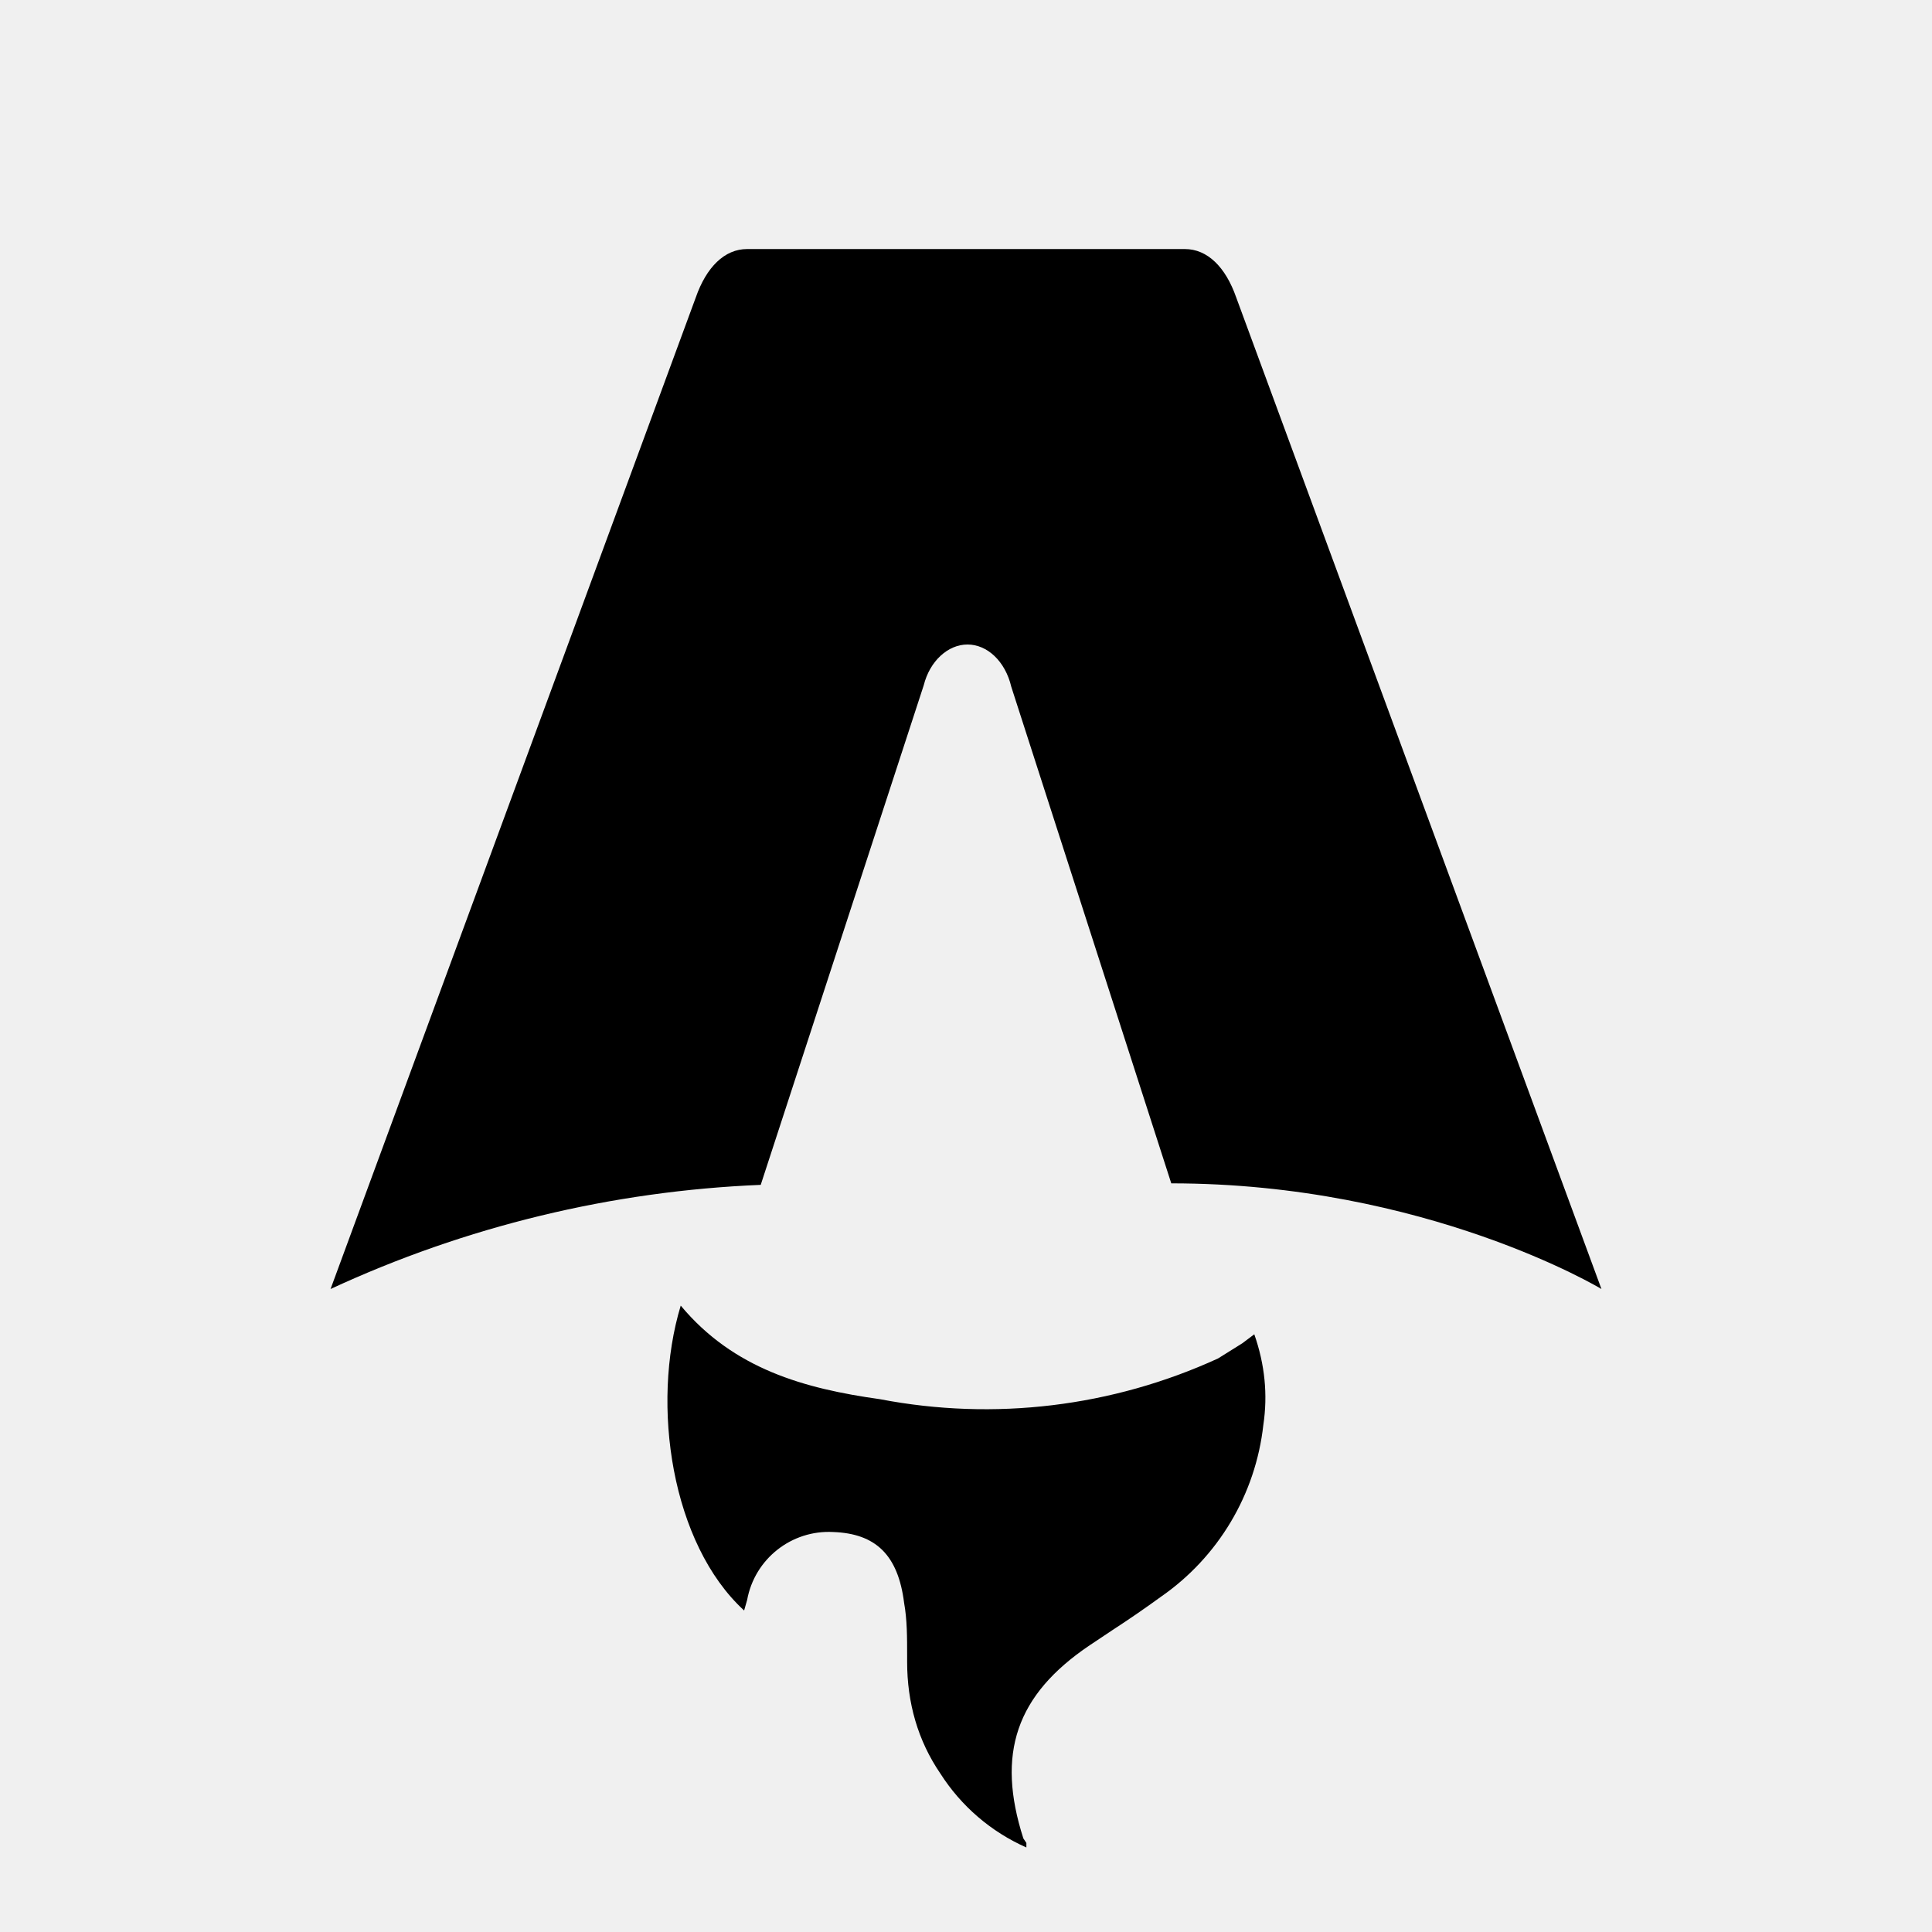
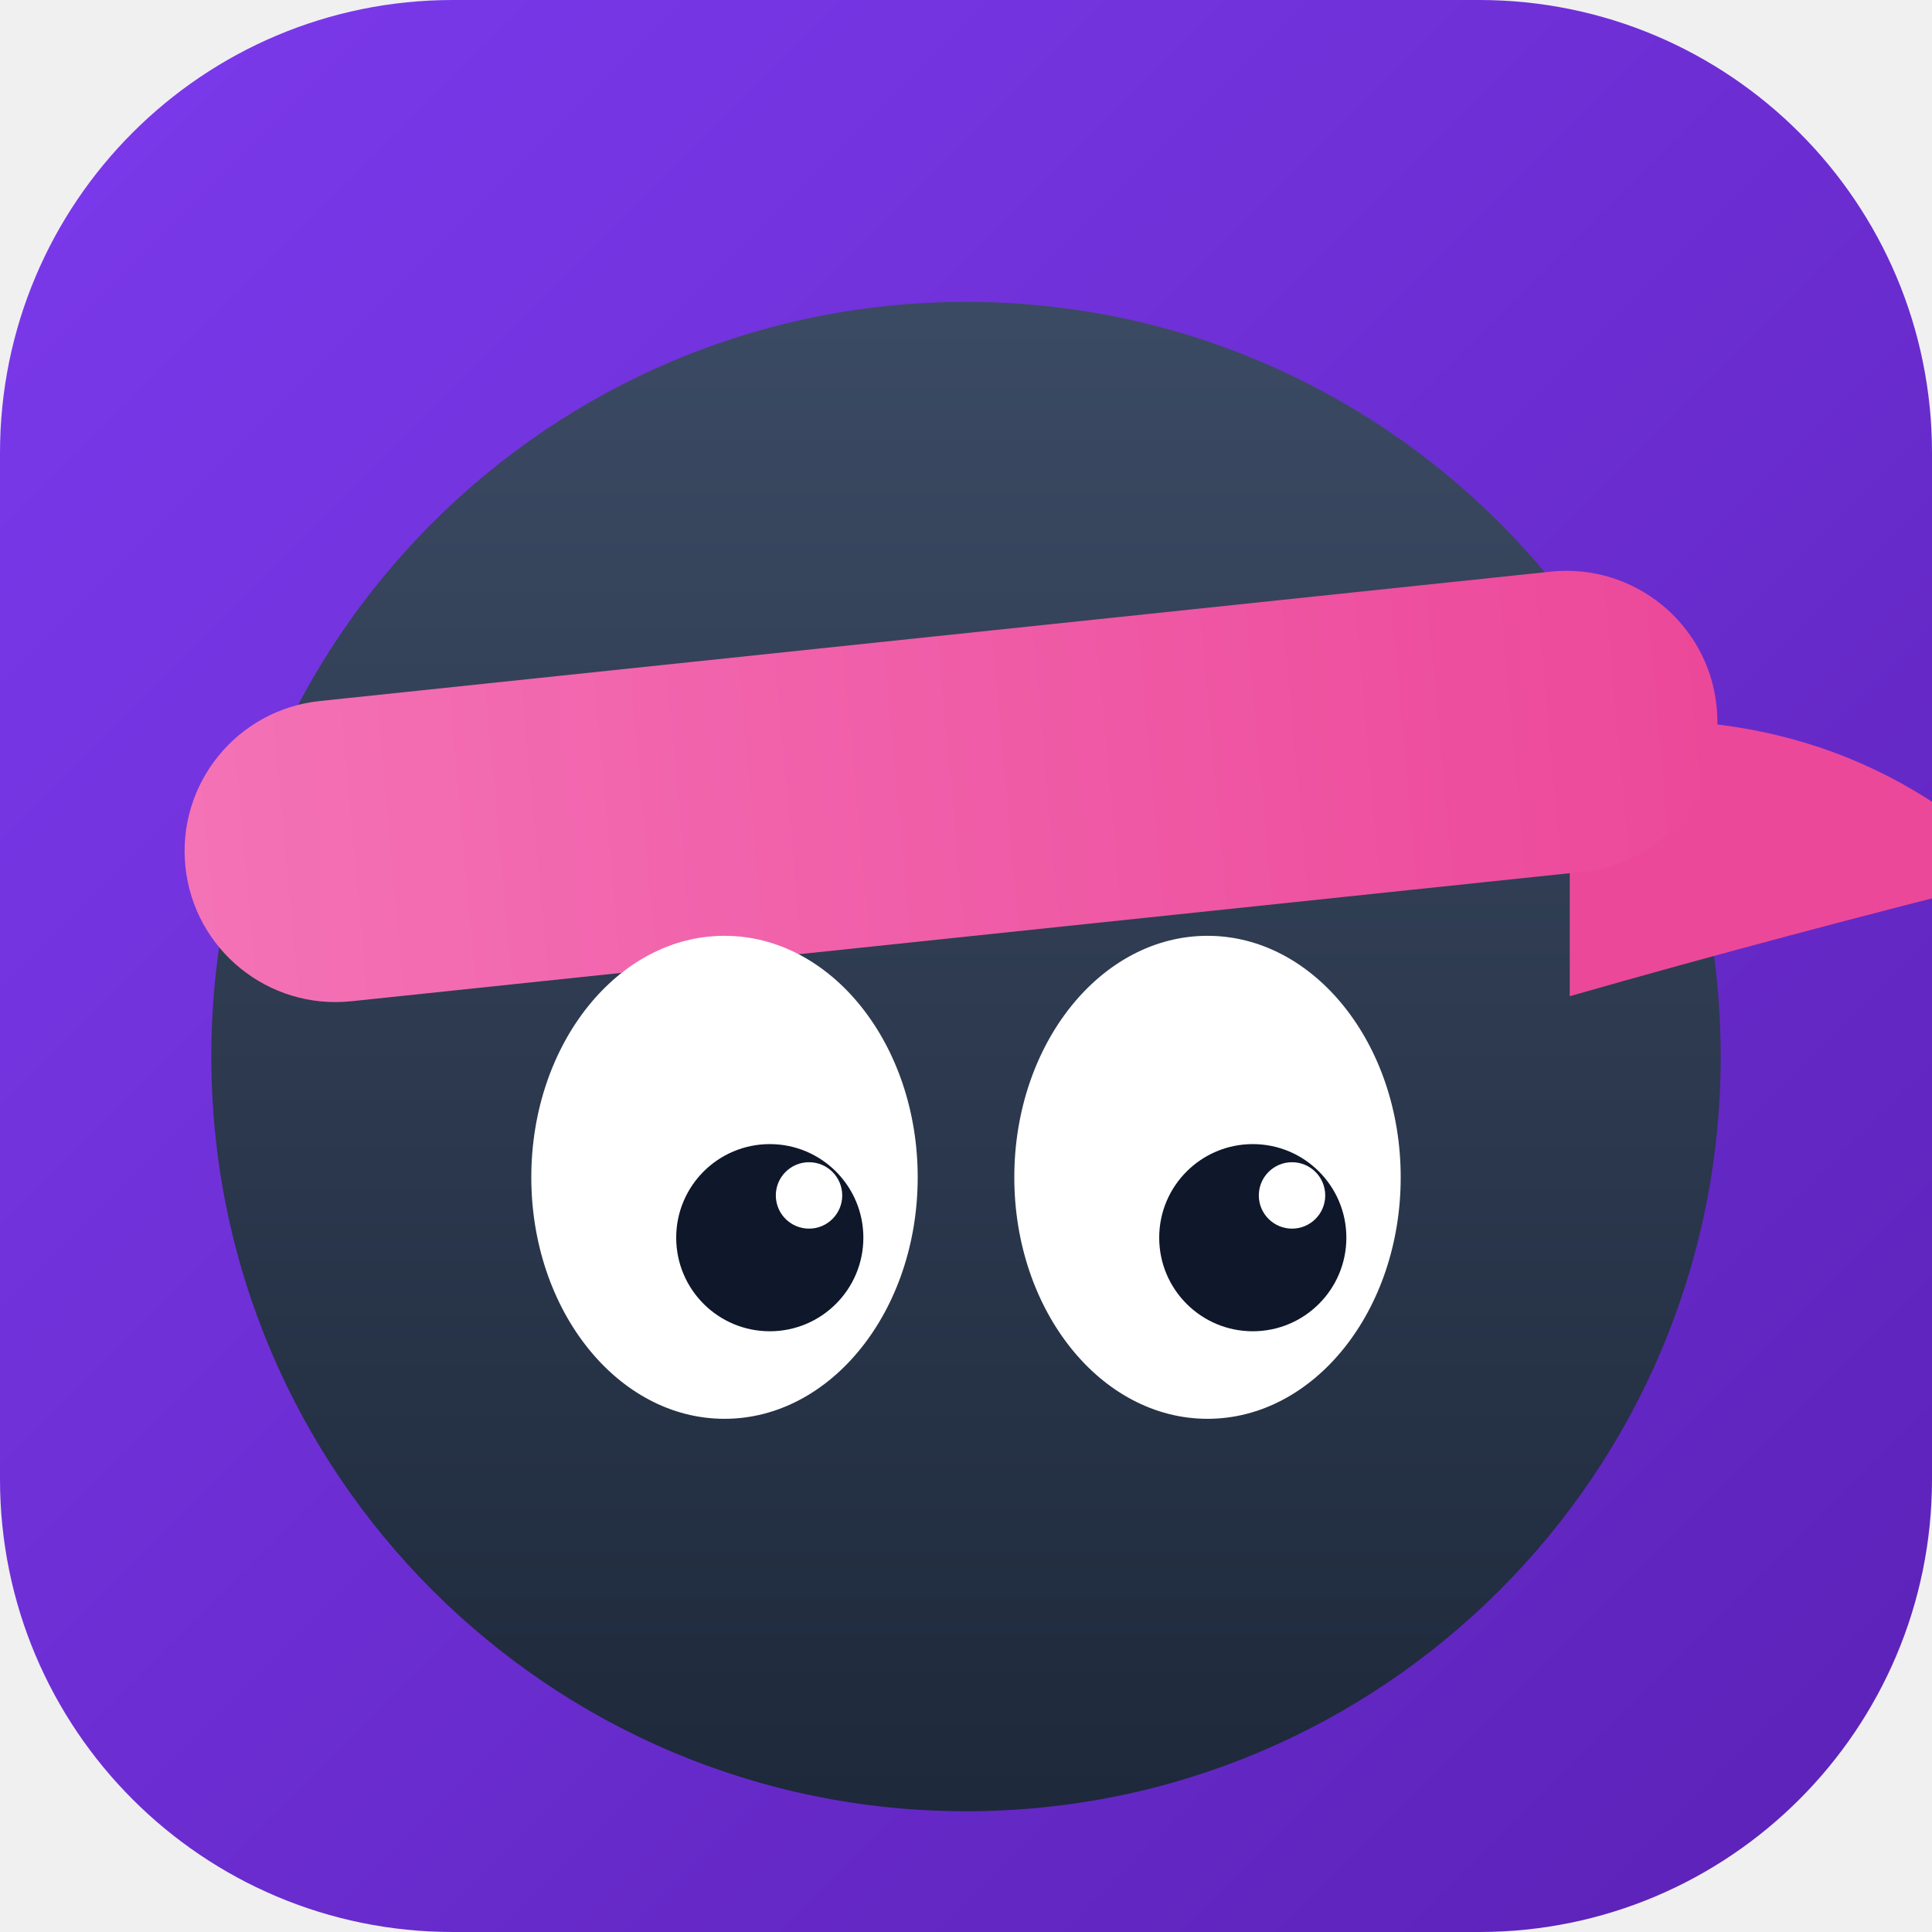
- <svg xmlns="http://www.w3.org/2000/svg" fill="none" viewBox="0 0 128 128">
-   <path d="M50.4 78.5a75.1 75.1 0 0 0-28.5 6.9l24.2-65.7c.7-2 1.9-3.2 3.4-3.2h29c1.5 0 2.7 1.2 3.4 3.2l24.2 65.7s-11.6-7-28.5-7L67 45.5c-.4-1.7-1.6-2.8-2.9-2.8-1.3 0-2.5 1.1-2.9 2.7L50.4 78.5Zm-1.1 28.2Zm-4.2-20.2c-2 6.6-.6 15.8 4.2 20.2a17.5 17.5 0 0 1 .2-.7 5.5 5.5 0 0 1 5.7-4.5c2.8.1 4.3 1.5 4.7 4.7.2 1.1.2 2.3.2 3.5v.4c0 2.7.7 5.2 2.2 7.4a13 13 0 0 0 5.7 4.9v-.3l-.2-.3c-1.8-5.6-.5-9.5 4.4-12.8l1.5-1a73 73 0 0 0 3.2-2.2 16 16 0 0 0 6.8-11.4c.3-2 .1-4-.6-6l-.8.6-1.6 1a37 37 0 0 1-22.4 2.7c-5-.7-9.7-2-13.2-6.2Z" />
-   <style>
-         path { fill: #000; }
-         @media (prefers-color-scheme: dark) {
-             path { fill: #FFF; }
-         }
-     </style>
+ <svg xmlns="http://www.w3.org/2000/svg" width="64" height="64" viewBox="0 0 64 64">
+   <defs>
+     <linearGradient id="bg" x1="0" y1="0" x2="1" y2="1">
+       <stop offset="0" stop-color="#7c3aed" />
+       <stop offset="1" stop-color="#5b21b6" />
+     </linearGradient>
+     <linearGradient id="hood" x1="0" y1="0" x2="0" y2="1">
+       <stop offset="0" stop-color="#3b4a63" />
+       <stop offset="1" stop-color="#1e293b" />
+     </linearGradient>
+     <linearGradient id="band" x1="0" y1="0" x2="1" y2="0">
+       <stop offset="0" stop-color="#f472b6" />
+       <stop offset="1" stop-color="#ec4899" />
+     </linearGradient>
+   </defs>
+   <rect x="0" y="0" width="64" height="64" rx="15" fill="url(#bg)" />
+   <circle cx="32" cy="35" r="25" fill="url(#hood)" />
+   <path d="M52,24 q9,-1 15,5 q-8,2 -15,4 z" fill="#ec4899" />
+   <rect x="6" y="21" width="51" height="10" rx="5" fill="url(#band)" transform="rotate(-6 32 26)" />
+   <ellipse cx="24" cy="39" rx="6.4" ry="8" fill="#ffffff" />
+   <ellipse cx="40" cy="39" rx="6.4" ry="8" fill="#ffffff" />
+   <circle cx="25.5" cy="41" r="3.1" fill="#0f172a" />
+   <circle cx="41.5" cy="41" r="3.1" fill="#0f172a" />
+   <circle cx="26.8" cy="39.6" r="1.1" fill="#ffffff" />
+   <circle cx="42.8" cy="39.6" r="1.1" fill="#ffffff" />
</svg>
